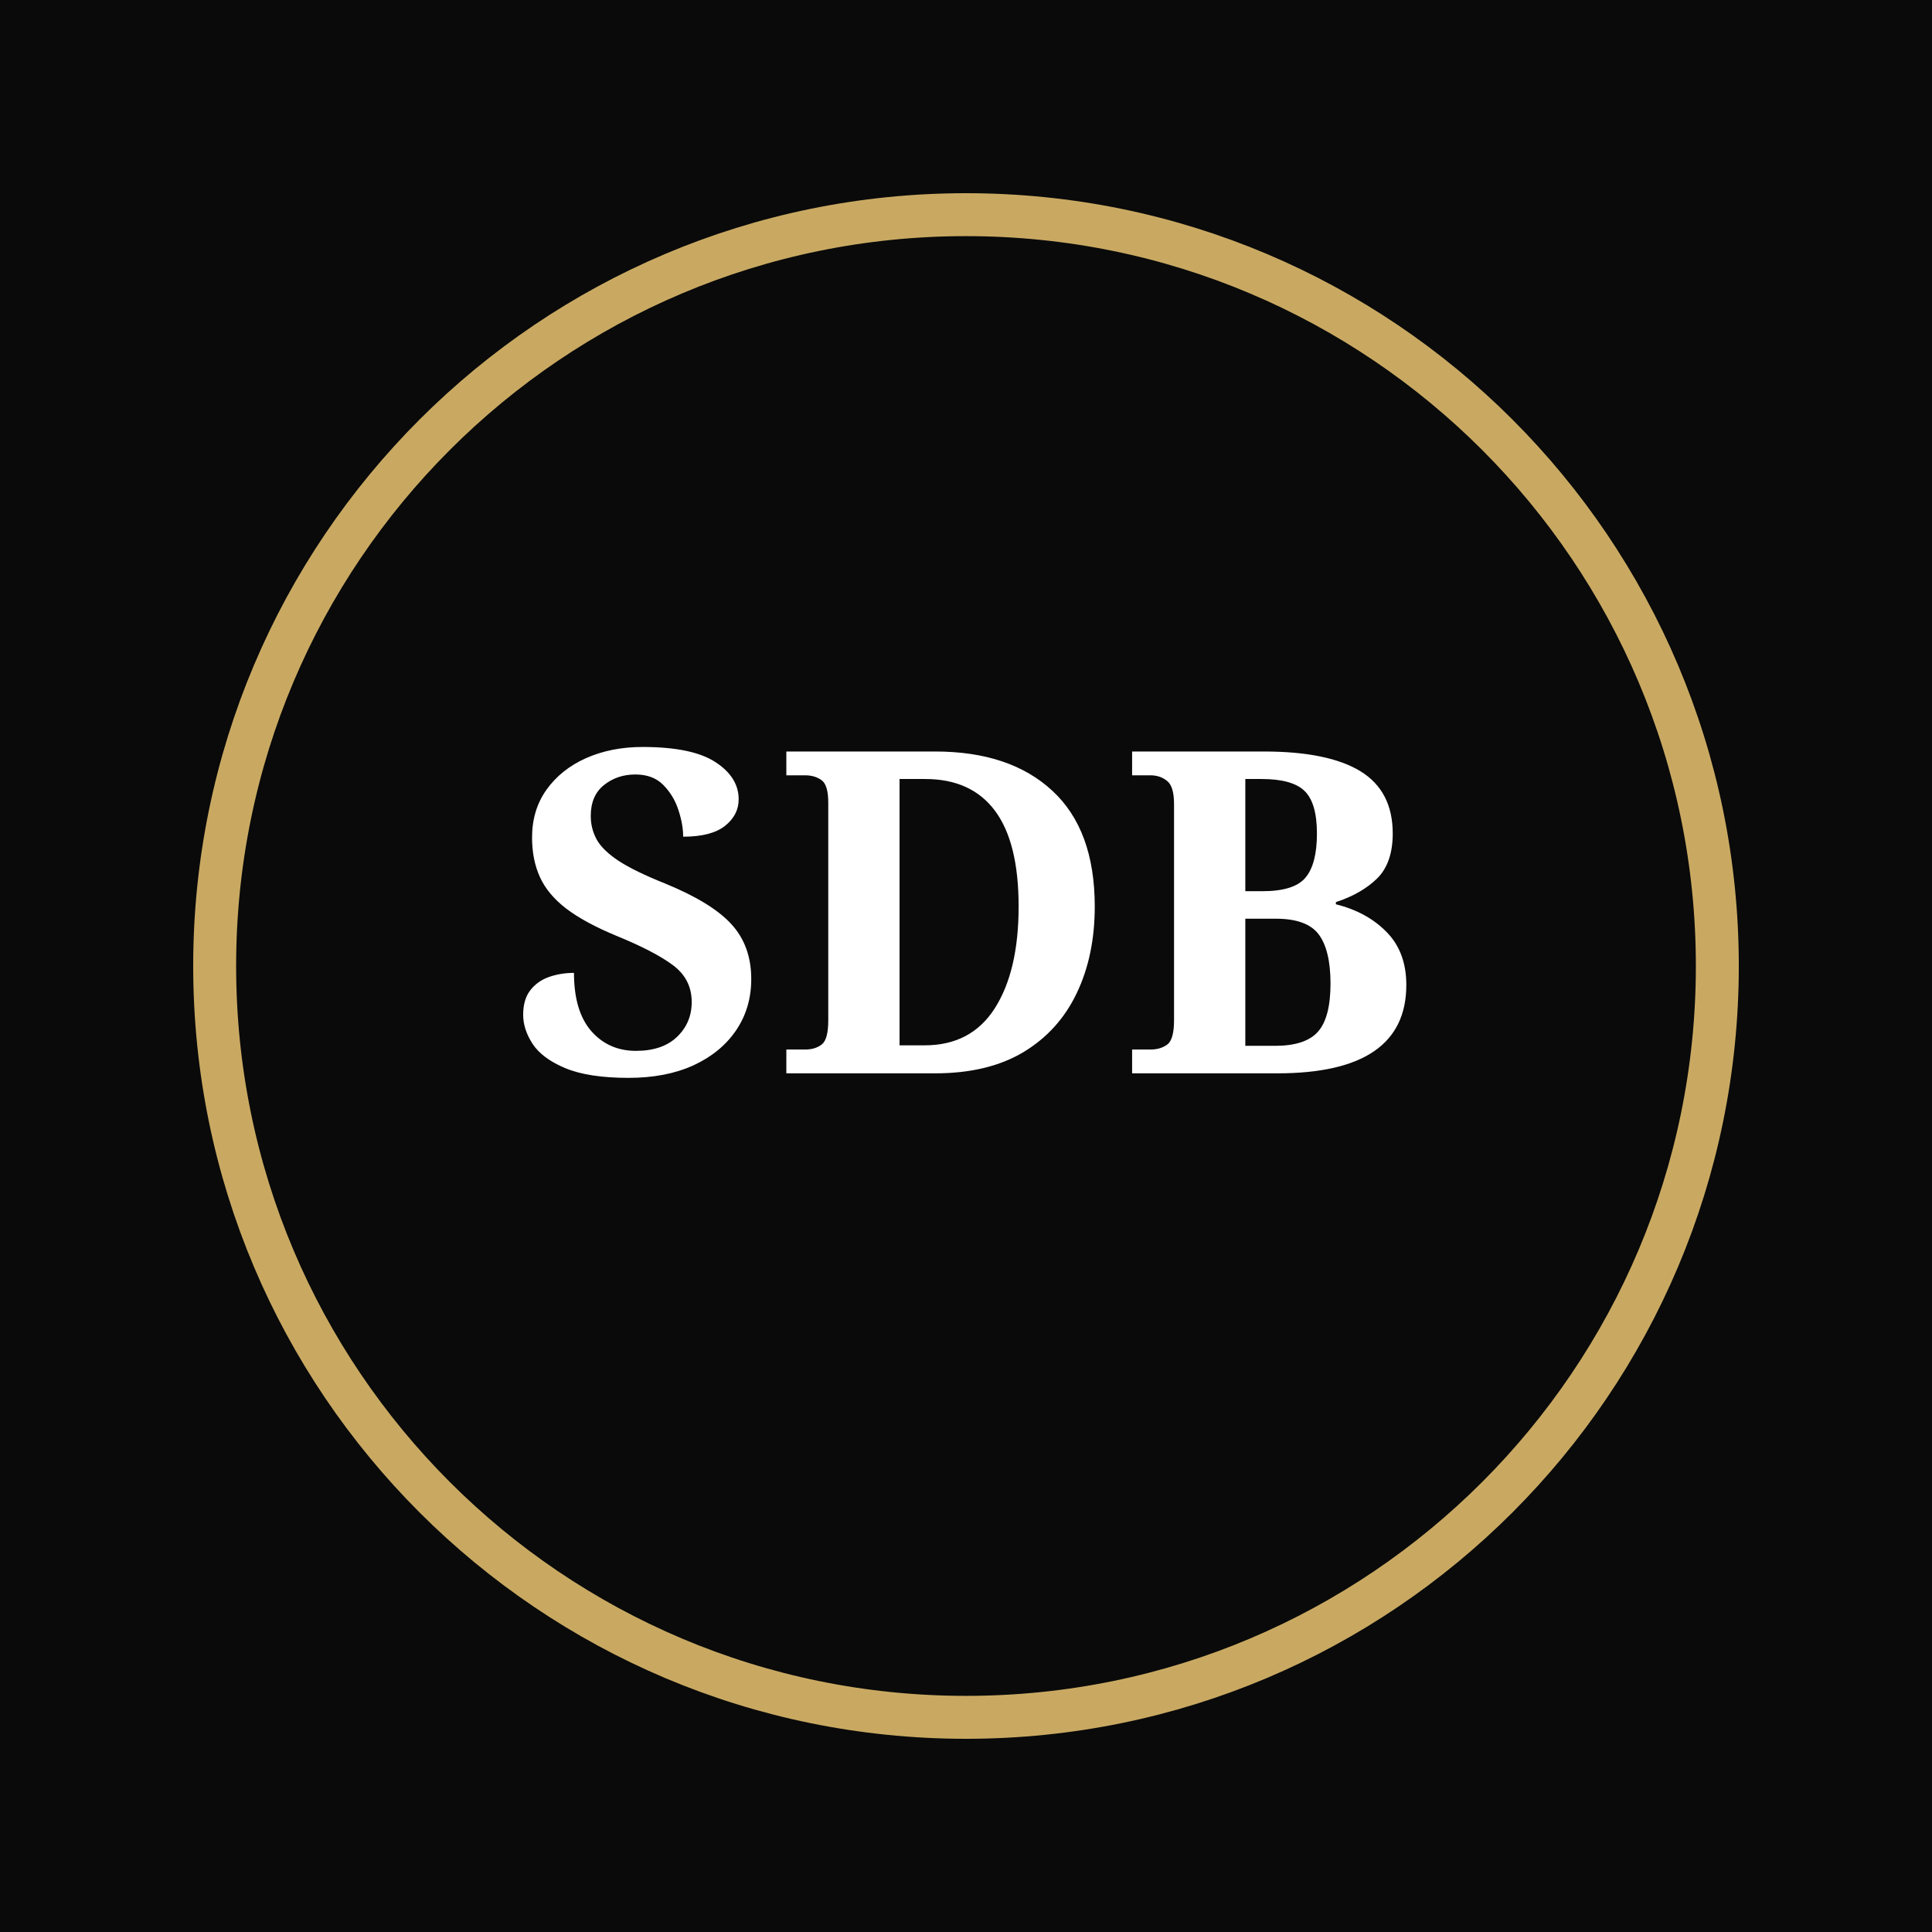
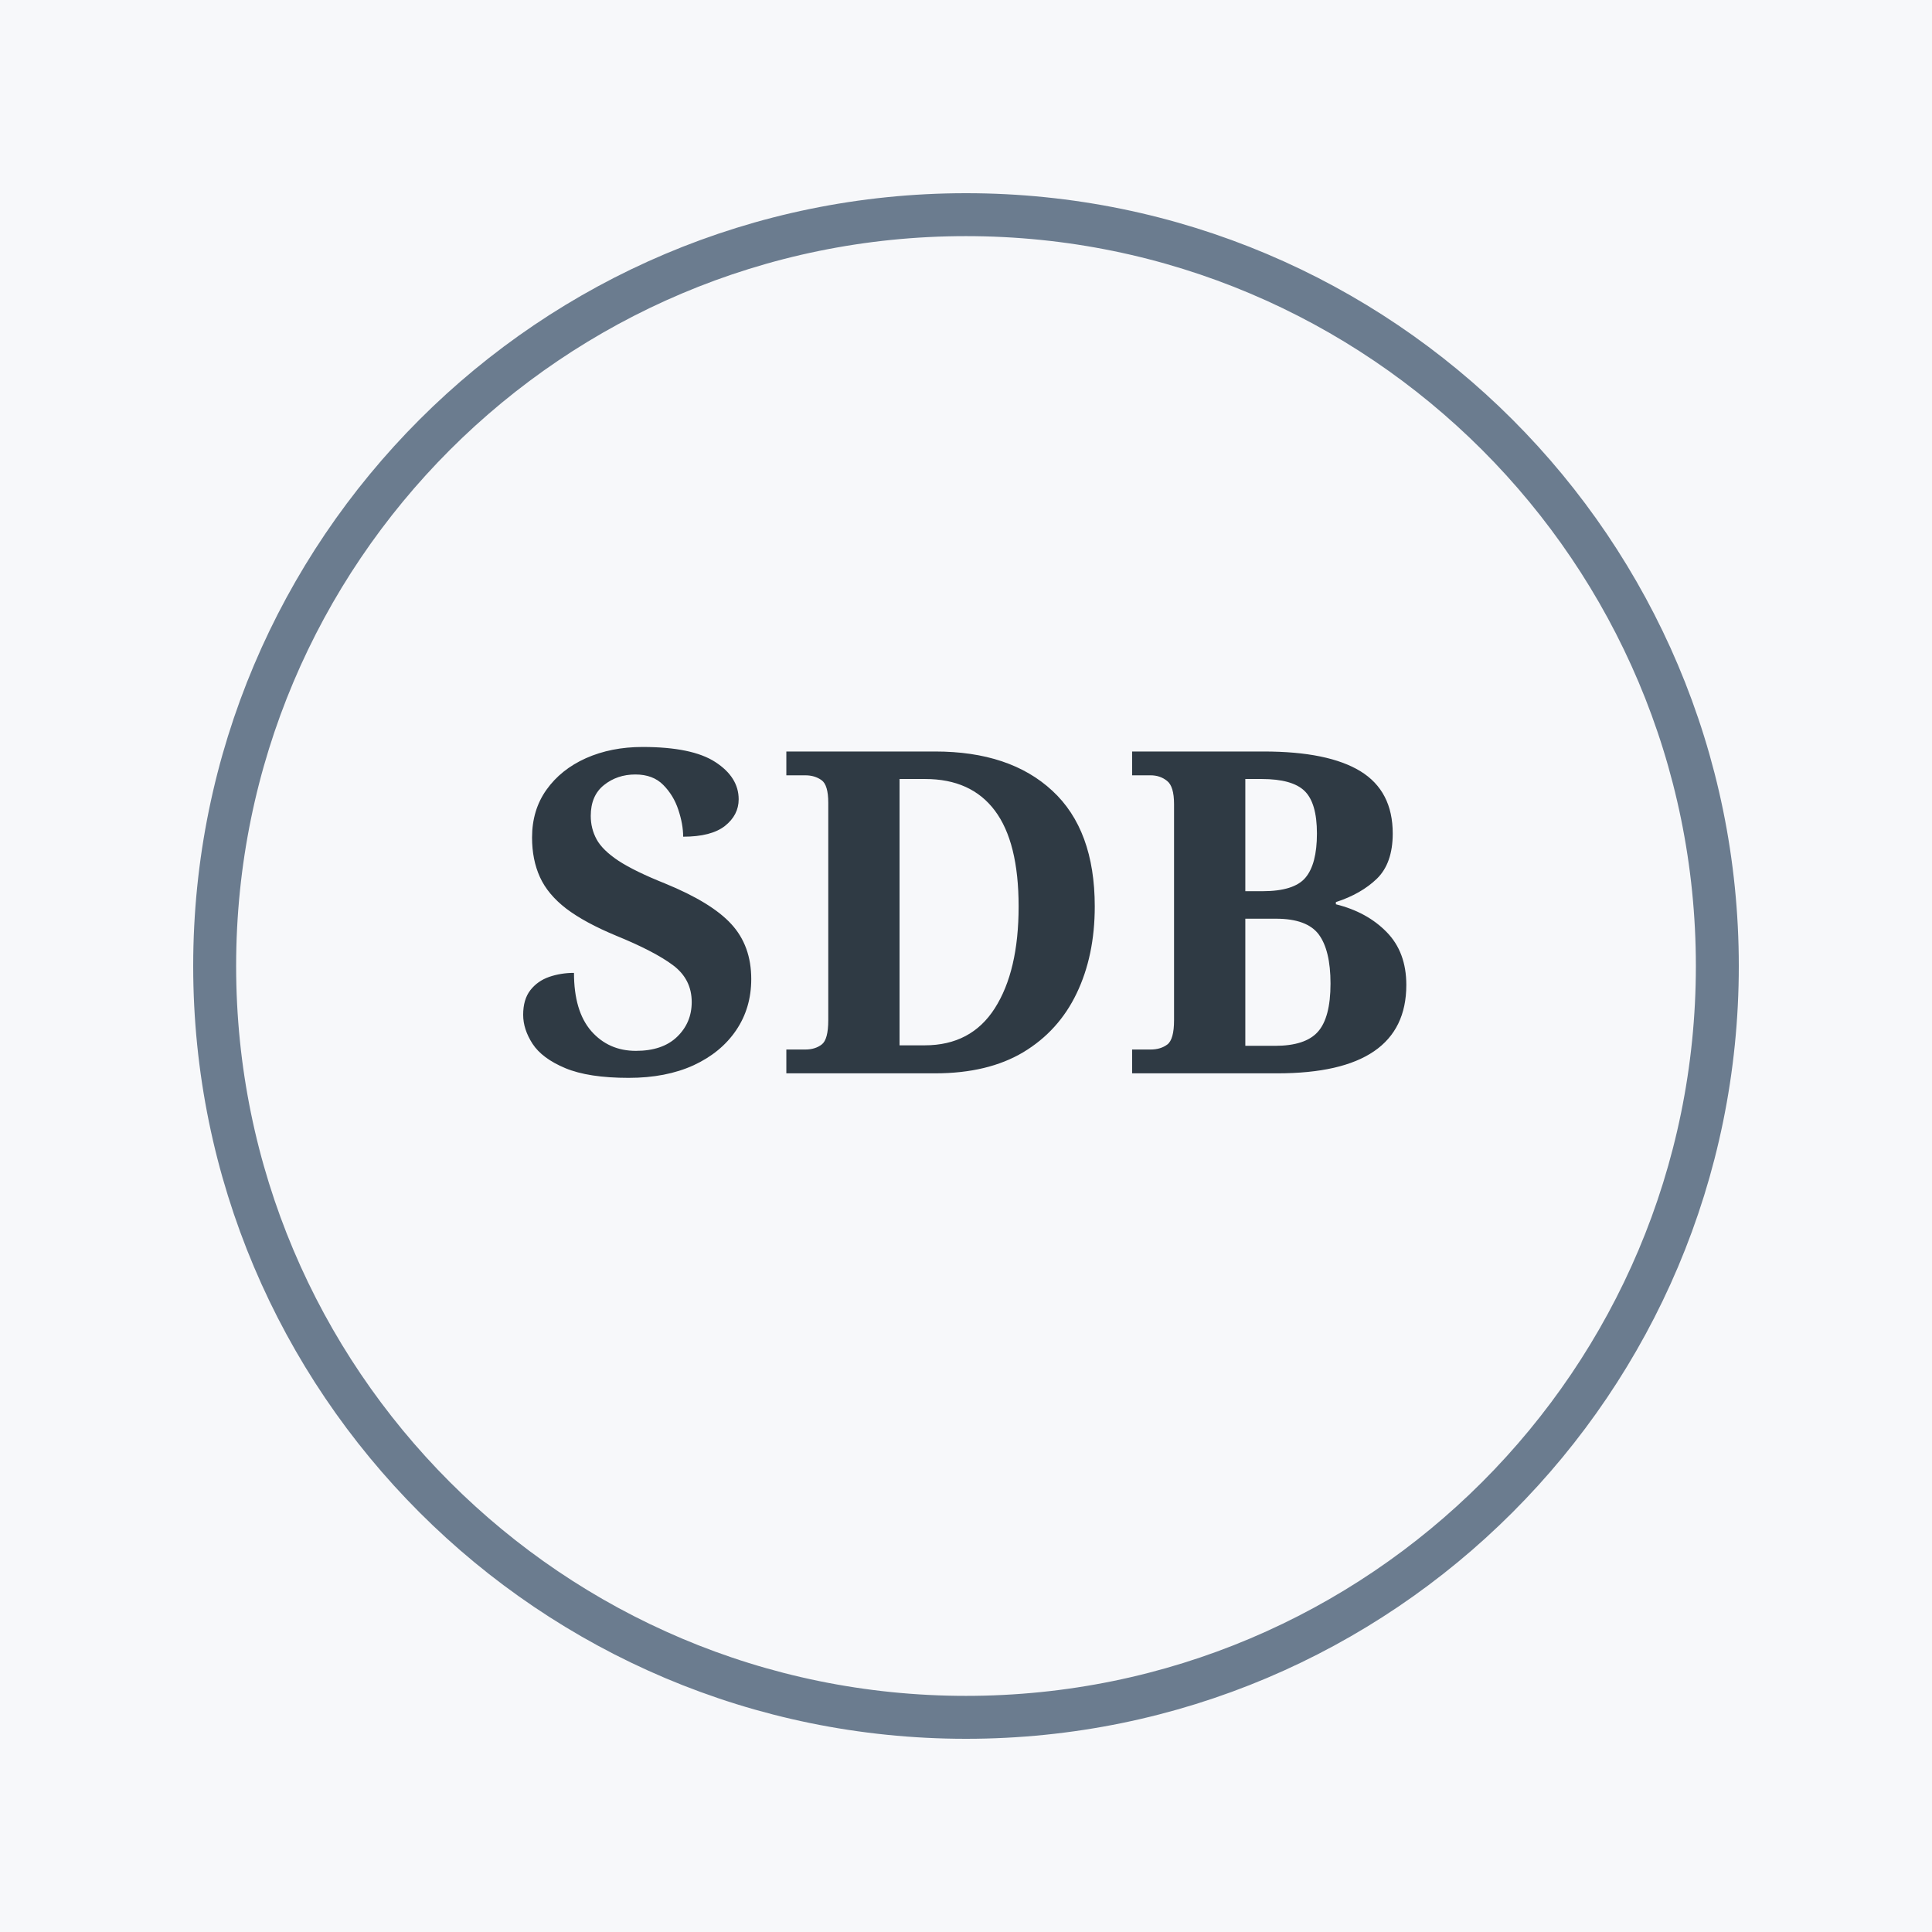
<svg xmlns="http://www.w3.org/2000/svg" viewBox="0 0 180 180">
-   <rect width="180" height="180" fill="#0a0a0a" />
-   <circle cx="90" cy="90" r="70" fill="none" stroke="#c9a962" stroke-width="4" />
-   <text x="90" y="100" text-anchor="middle" font-family="Georgia, serif" font-size="42" font-weight="bold" fill="#ffffff">SDB</text>
+   <rect width="180" height="180" fill="#F7F8FA" />
+   <circle cx="90" cy="90" r="70" fill="none" stroke="#6B7C8F" stroke-width="4" />
+   <text x="90" y="100" text-anchor="middle" font-family="Georgia, serif" font-size="42" font-weight="bold" fill="#2F3A44">SDB</text>
</svg>
